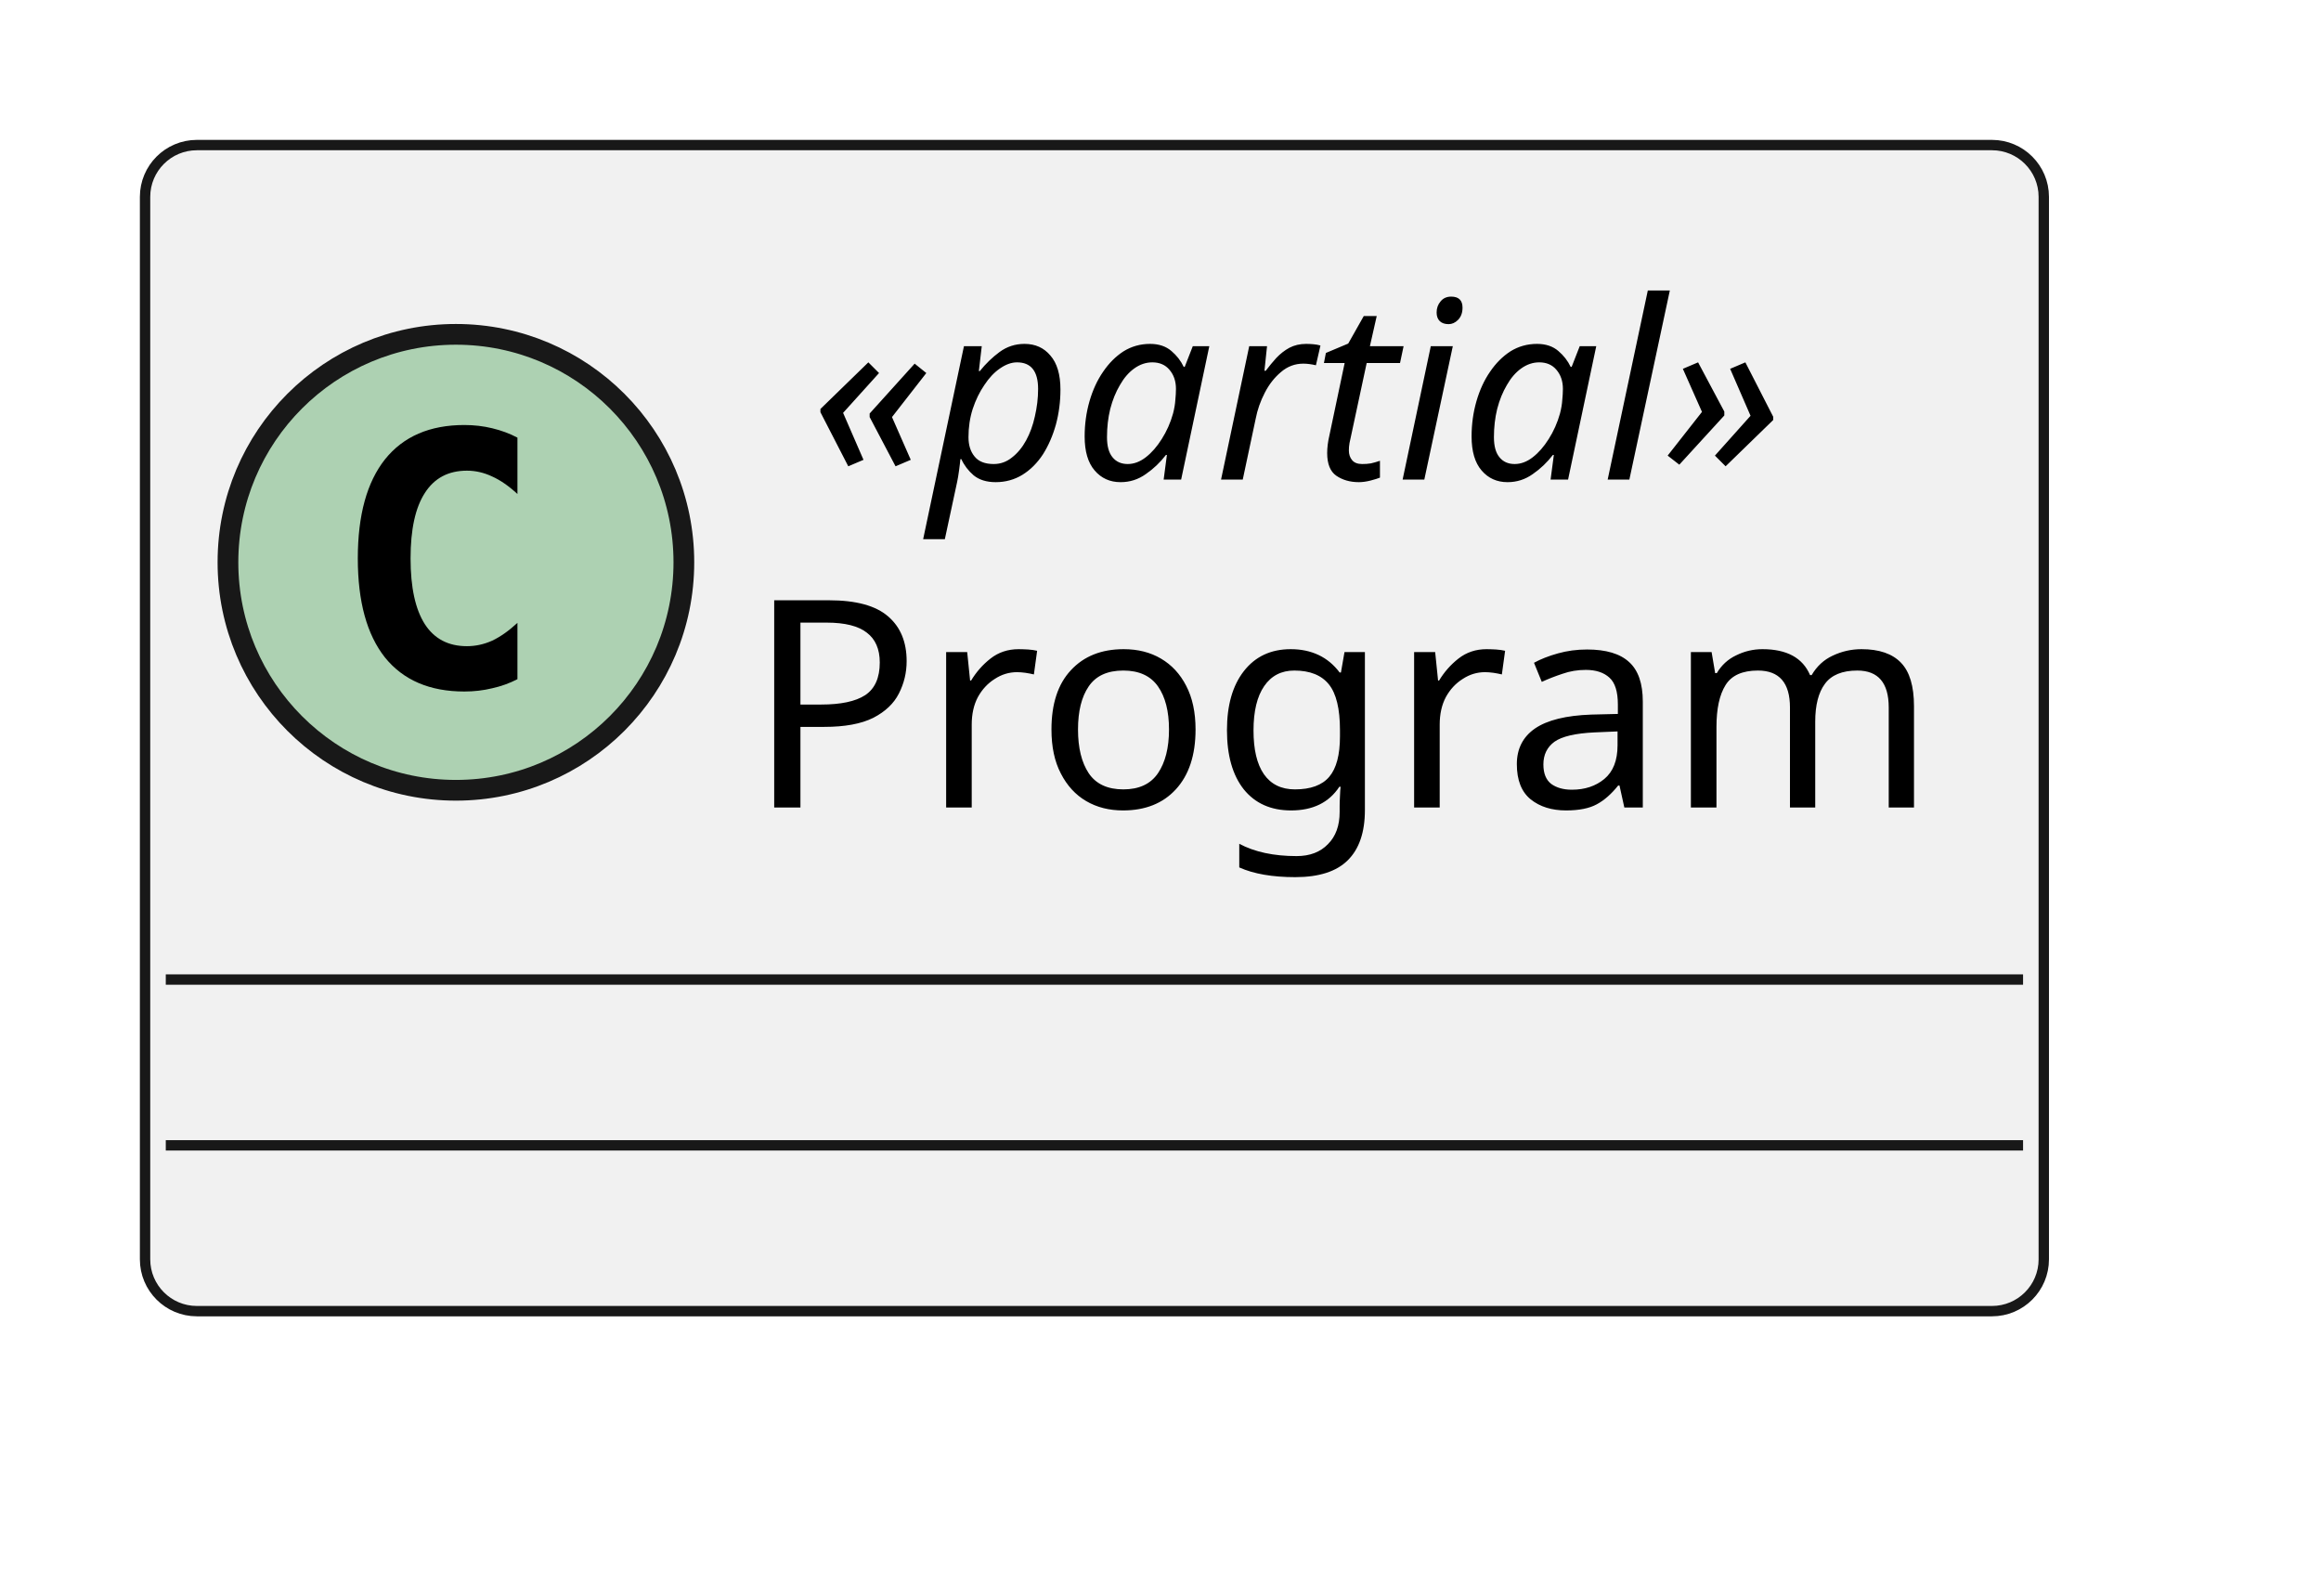
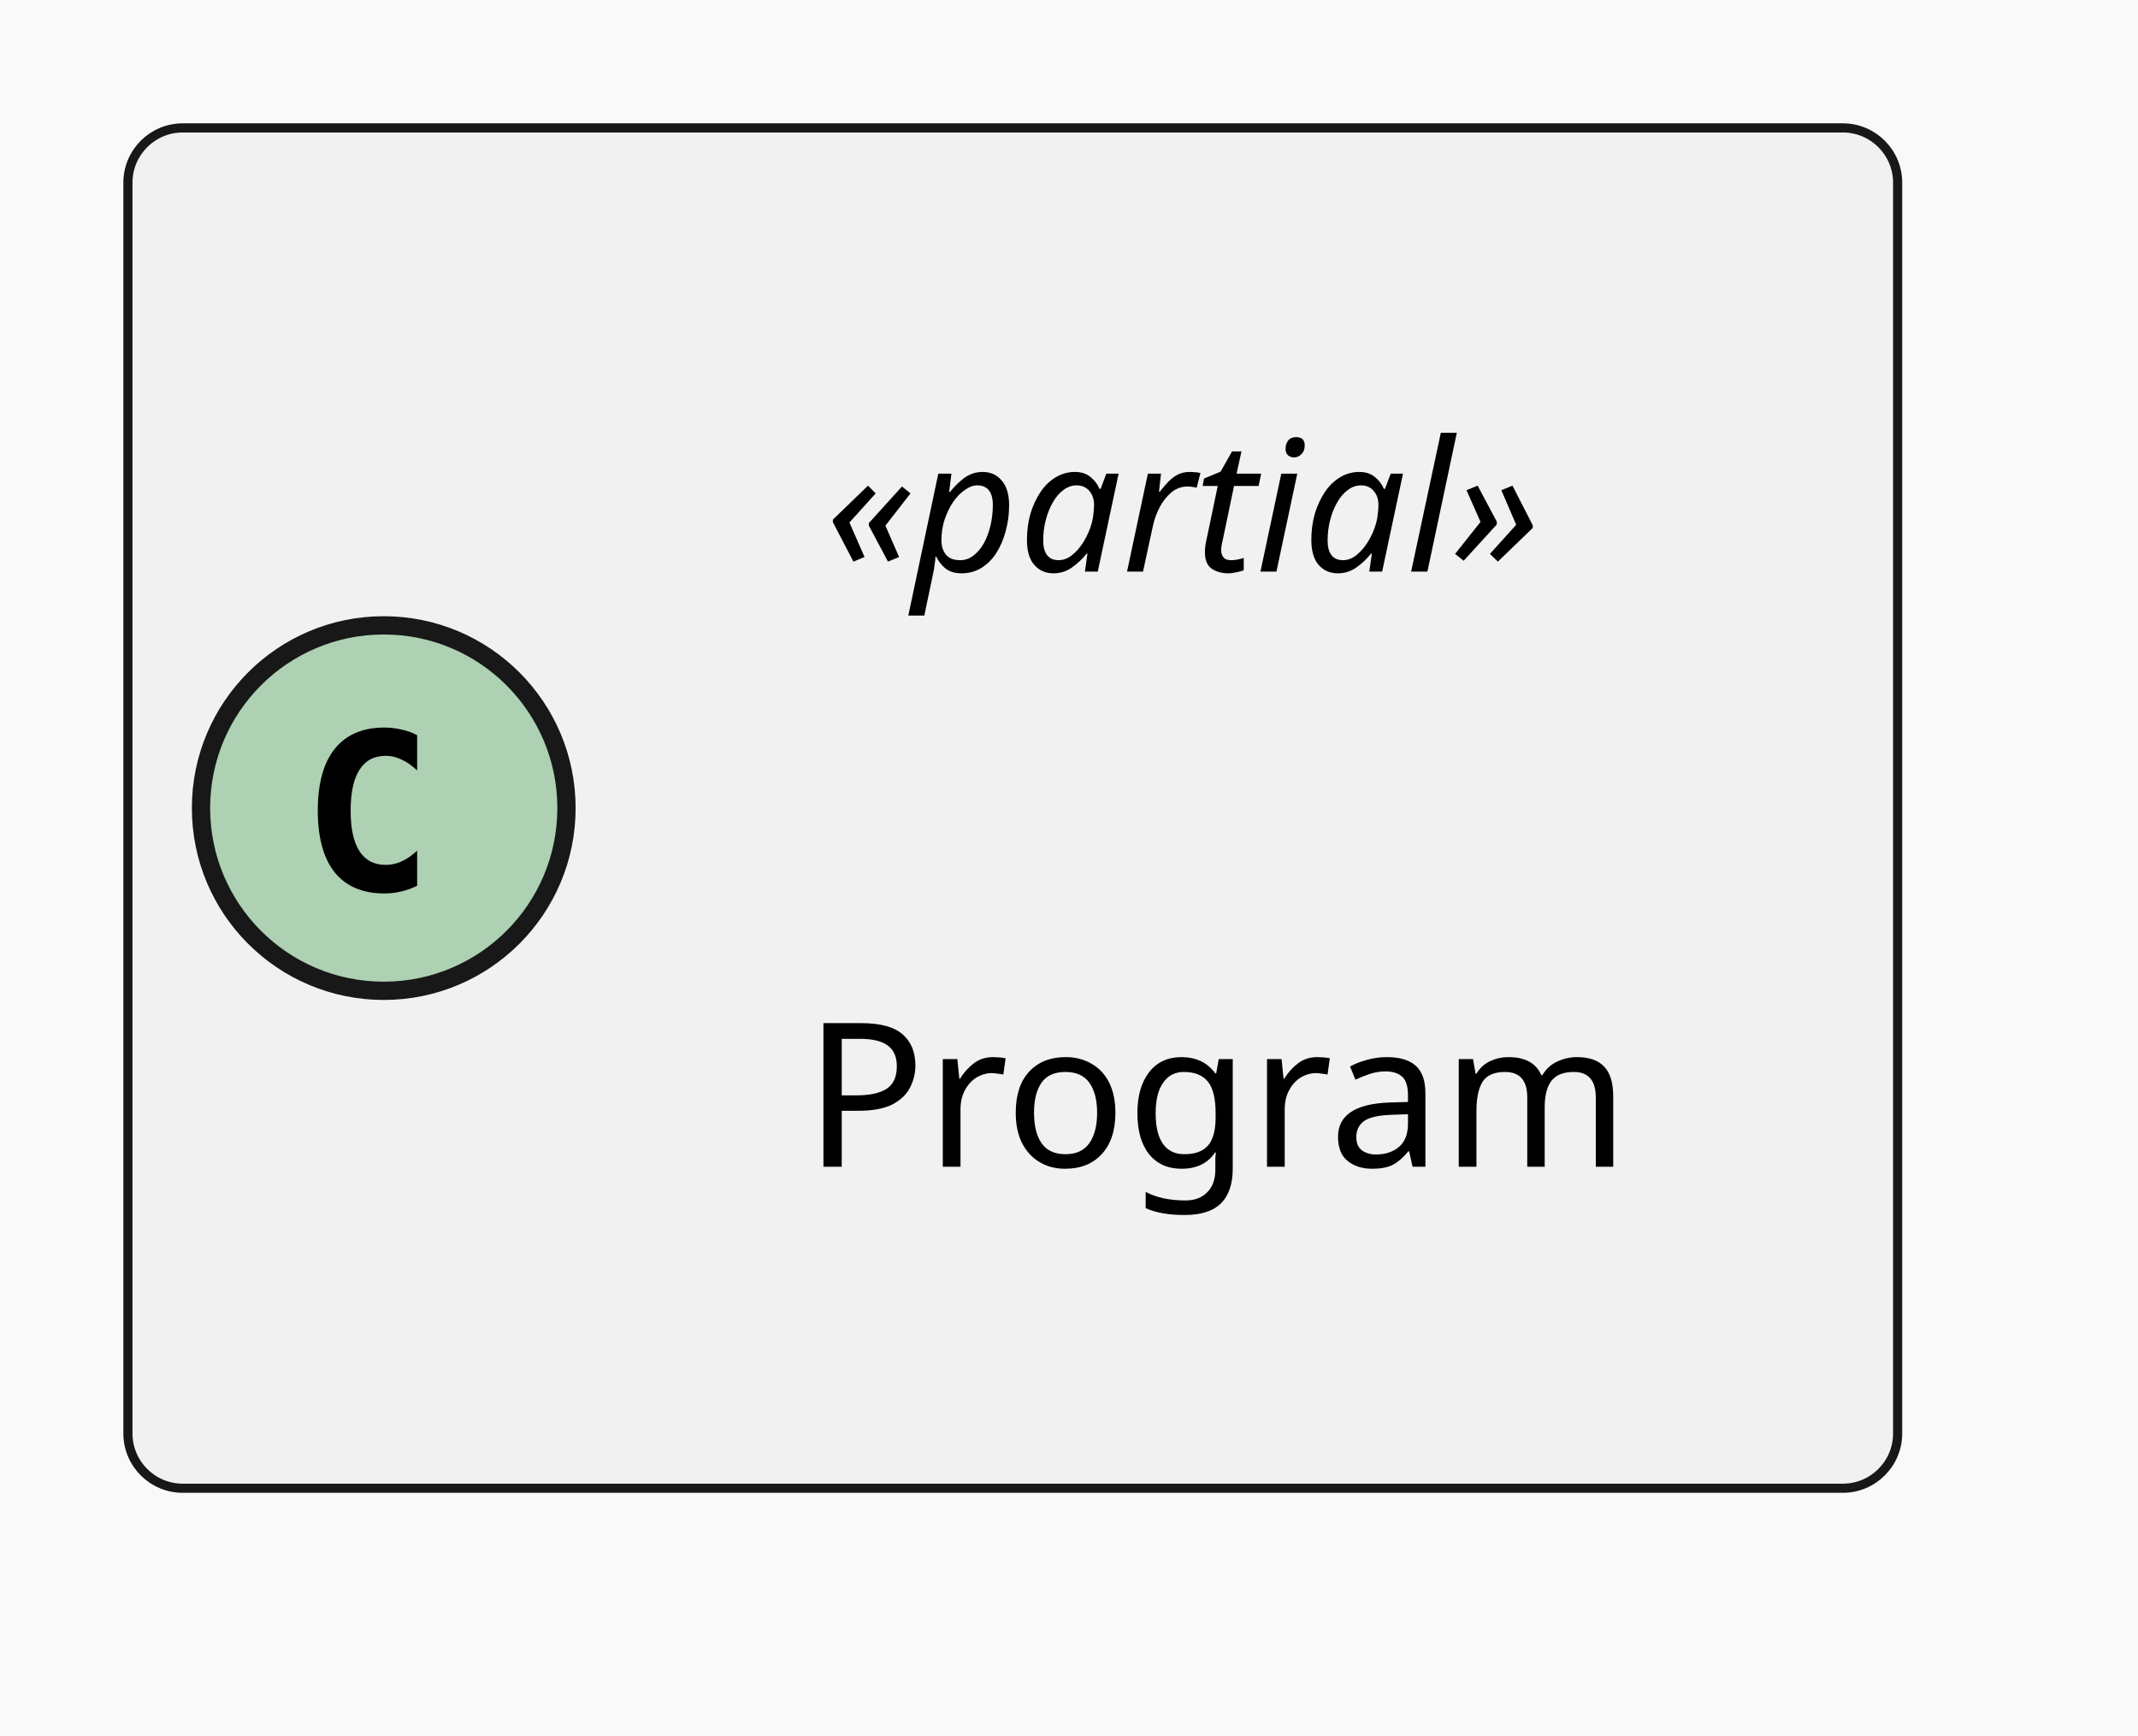
- <svg xmlns="http://www.w3.org/2000/svg" contentStyleType="text/css" data-diagram-type="CLASS" height="77px" preserveAspectRatio="none" style="width:112px;height:77px;background:#FFFFFF;" version="1.1" viewBox="0 0 112 77" width="112px" zoomAndPan="magnify">
+ <svg xmlns="http://www.w3.org/2000/svg" contentStyleType="text/css" data-diagram-type="CLASS" height="95px" preserveAspectRatio="none" style="width:117px;height:95px;background:#F9F9F9;" version="1.1" viewBox="0 0 117 95" width="117px" zoomAndPan="magnify">
  <defs />
  <g>
-     <g class="entity" data-qualified-name="Program" data-source-line="1" id="ent0002">
-       <rect fill="#F1F1F1" height="56.266" rx="2.5" ry="2.5" style="stroke:#181818;stroke-width:0.5;" width="91.623" x="7" y="7" />
-       <ellipse cx="22" cy="27.133" fill="#ADD1B2" rx="11" ry="11" style="stroke:#181818;stroke-width:1;" />
-       <path d="M24.969,32.773 Q24.391,33.07 23.75,33.211 Q23.109,33.367 22.406,33.367 Q19.906,33.367 18.578,31.727 Q17.266,30.07 17.266,26.945 Q17.266,23.82 18.578,22.164 Q19.906,20.508 22.406,20.508 Q23.109,20.508 23.75,20.664 Q24.406,20.82 24.969,21.117 L24.969,23.836 Q24.344,23.258 23.75,22.992 Q23.156,22.711 22.531,22.711 Q21.188,22.711 20.5,23.789 Q19.812,24.852 19.812,26.945 Q19.812,29.039 20.5,30.117 Q21.188,31.18 22.531,31.18 Q23.156,31.18 23.75,30.914 Q24.344,30.633 24.969,30.055 L24.969,32.773 Z " fill="#000000" />
-       <text fill="#000000" font-family="sans-serif" font-size="12" font-style="italic" lengthAdjust="spacing" textLength="53.443" x="39.09" y="23.139">«partial»</text>
-       <text fill="#000000" font-family="sans-serif" font-size="14" lengthAdjust="spacing" textLength="59.623" x="36" y="38.964">Program</text>
-       <line style="stroke:#181818;stroke-width:0.5;" x1="8" x2="97.623" y1="47.266" y2="47.266" />
-       <line style="stroke:#181818;stroke-width:0.5;" x1="8" x2="97.623" y1="55.266" y2="55.266" />
+     <rect fill="#F9F9F9" height="95" style="stroke:none;stroke-width:1;" width="117" x="0" y="0" />
+     <g class="entity" data-qualified-name="Program" data-source-line="20" id="ent0002">
+       <rect fill="#F1F1F1" height="74.445" rx="3" ry="3" style="stroke:#181818;stroke-width:0.5;" width="96.847" x="7" y="7" />
+       <ellipse cx="21" cy="44.223" fill="#ADD1B2" rx="10" ry="10" style="stroke:#181818;stroke-width:1;" />
+       <path d="M22.828,48.473 Q22.422,48.676 21.969,48.785 Q21.516,48.895 21.031,48.895 Q19.25,48.895 18.312,47.738 Q17.391,46.566 17.391,44.363 Q17.391,42.145 18.312,40.988 Q19.25,39.816 21.031,39.816 Q21.516,39.816 21.969,39.926 Q22.438,40.02 22.828,40.238 L22.828,42.16 Q22.391,41.754 21.969,41.566 Q21.547,41.363 21.109,41.363 Q20.156,41.363 19.672,42.129 Q19.188,42.879 19.188,44.363 Q19.188,45.832 19.672,46.582 Q20.156,47.332 21.109,47.332 Q21.547,47.332 21.969,47.145 Q22.391,46.957 22.828,46.551 L22.828,48.473 Z " fill="#000000" />
+       <text fill="#000000" font-family="sans-serif" font-size="10" font-style="italic" lengthAdjust="spacing" textLength="44.536" x="45.155" y="31.282">«partial»</text>
+       <text fill="#000000" font-family="sans-serif" font-size="11" lengthAdjust="spacing" textLength="46.847" x="44" y="63.851">Program</text>
    </g>
  </g>
</svg>
